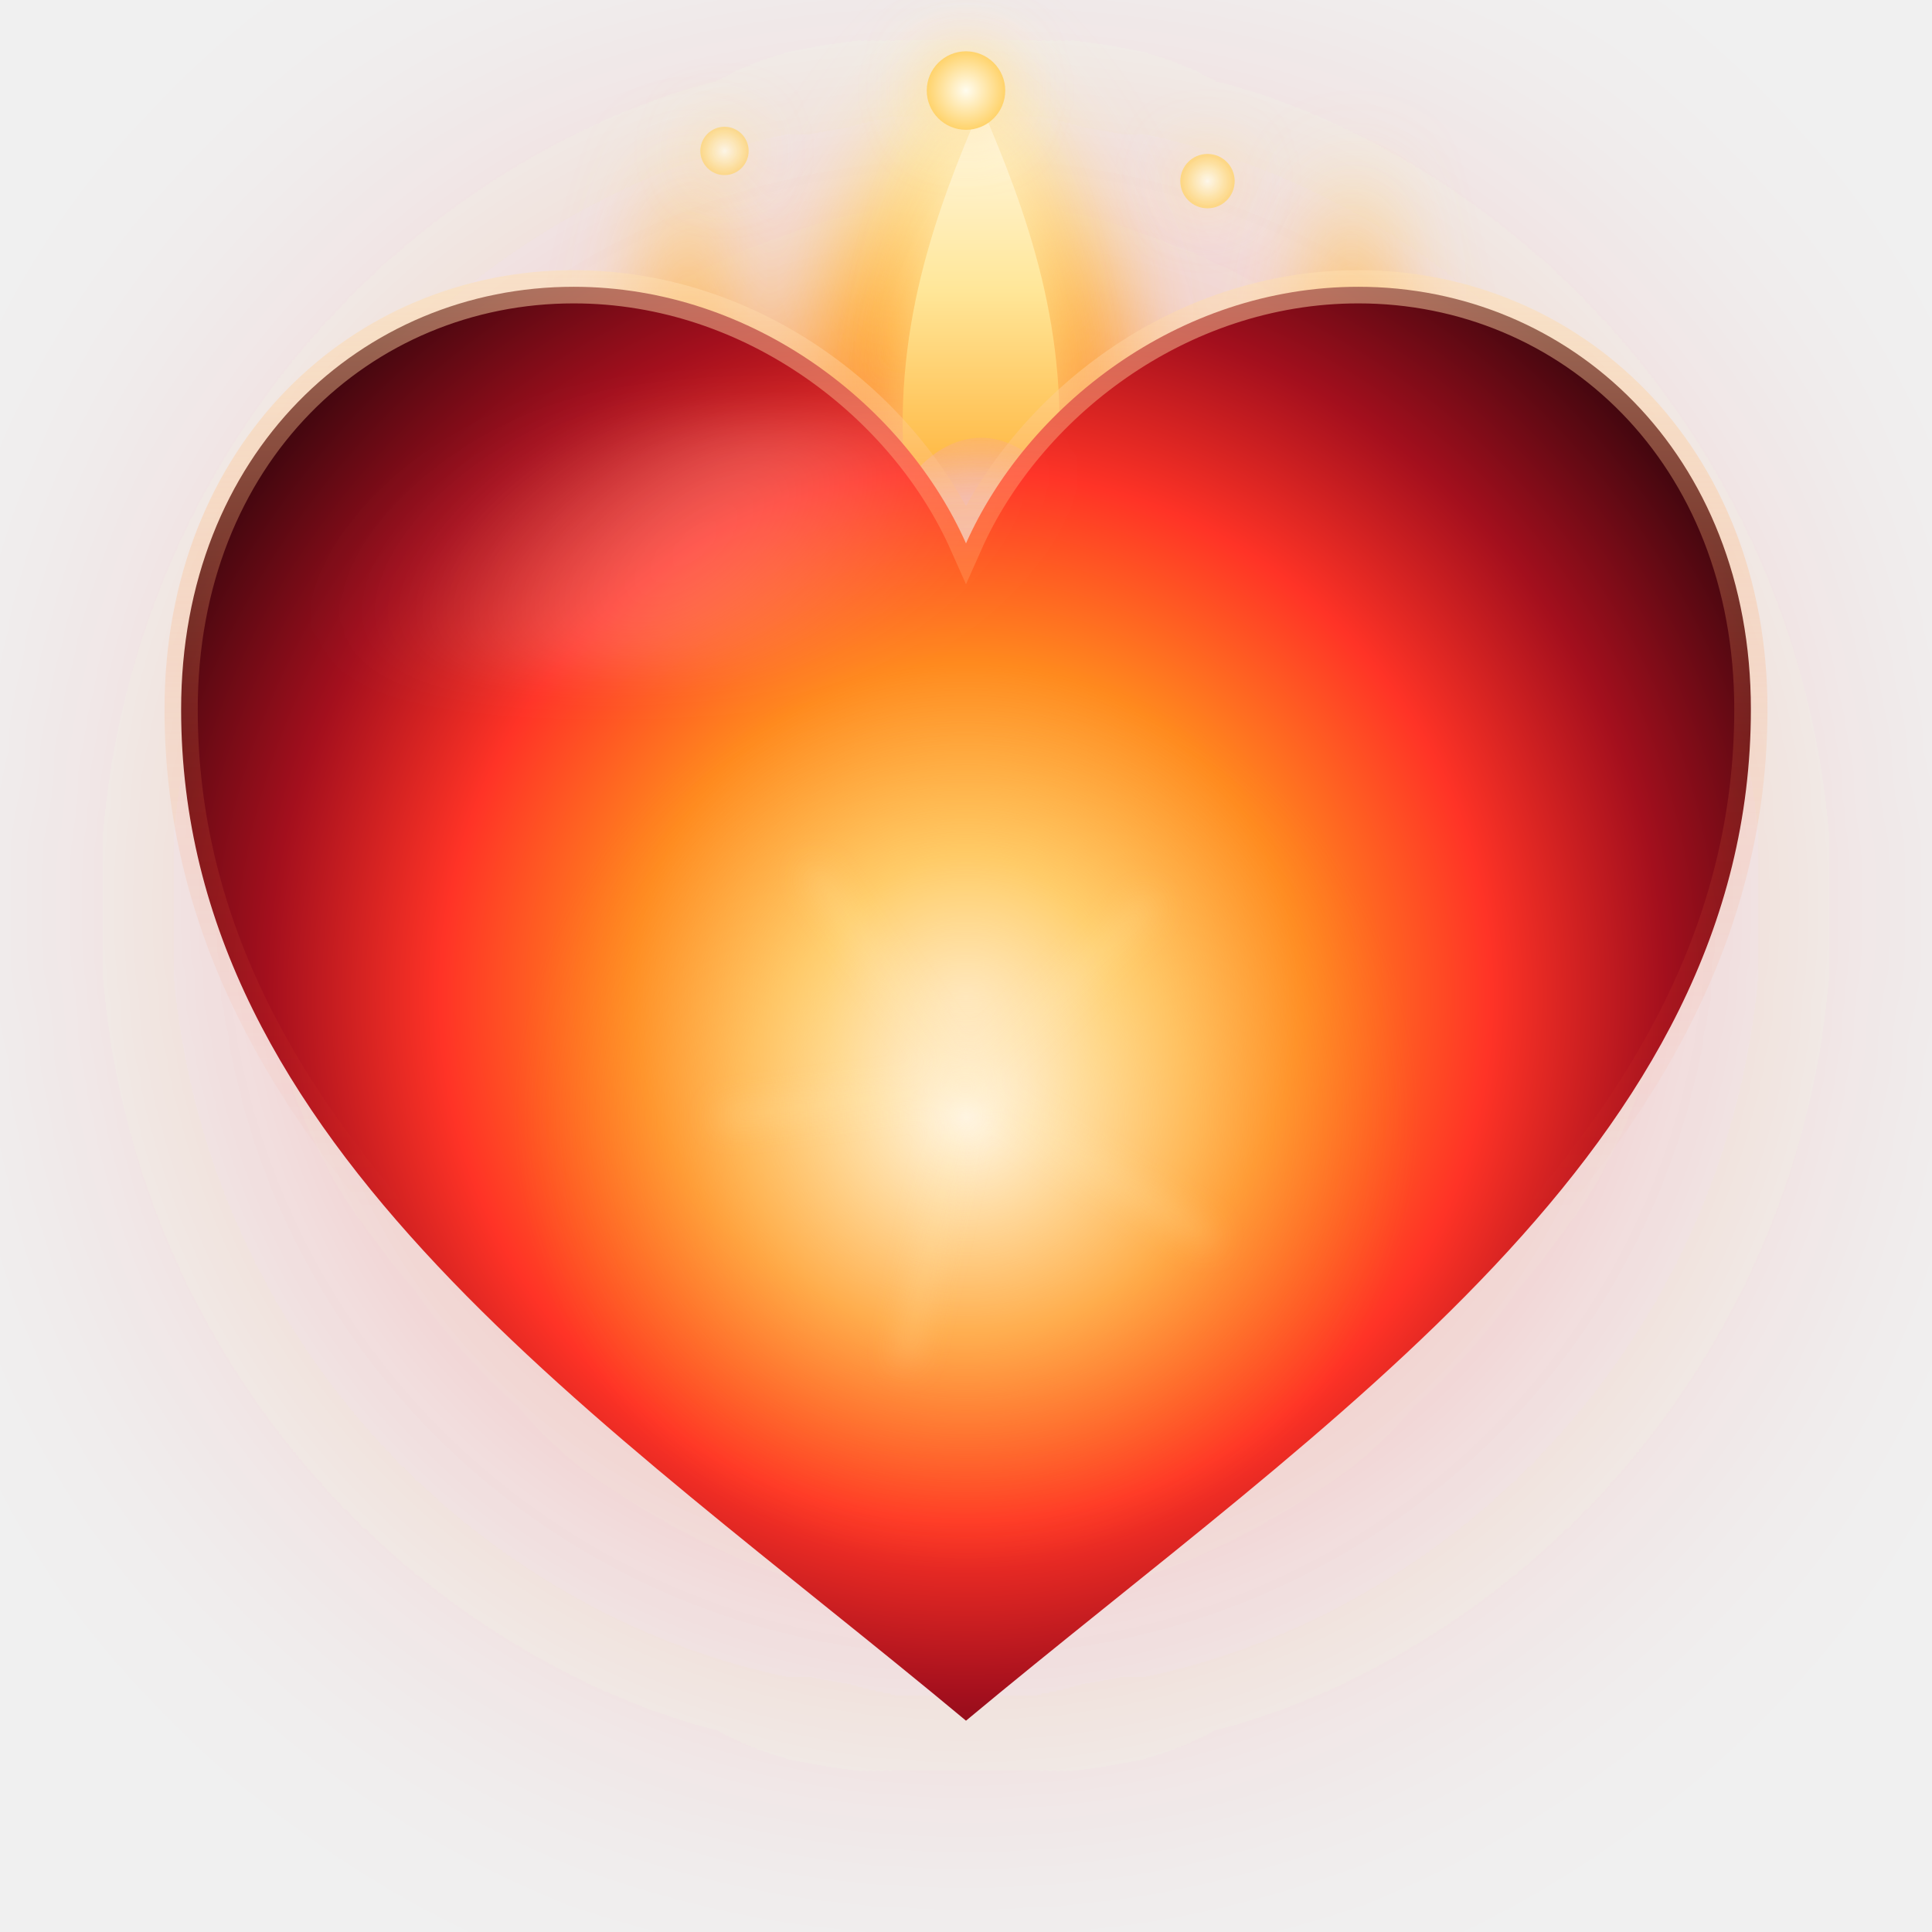
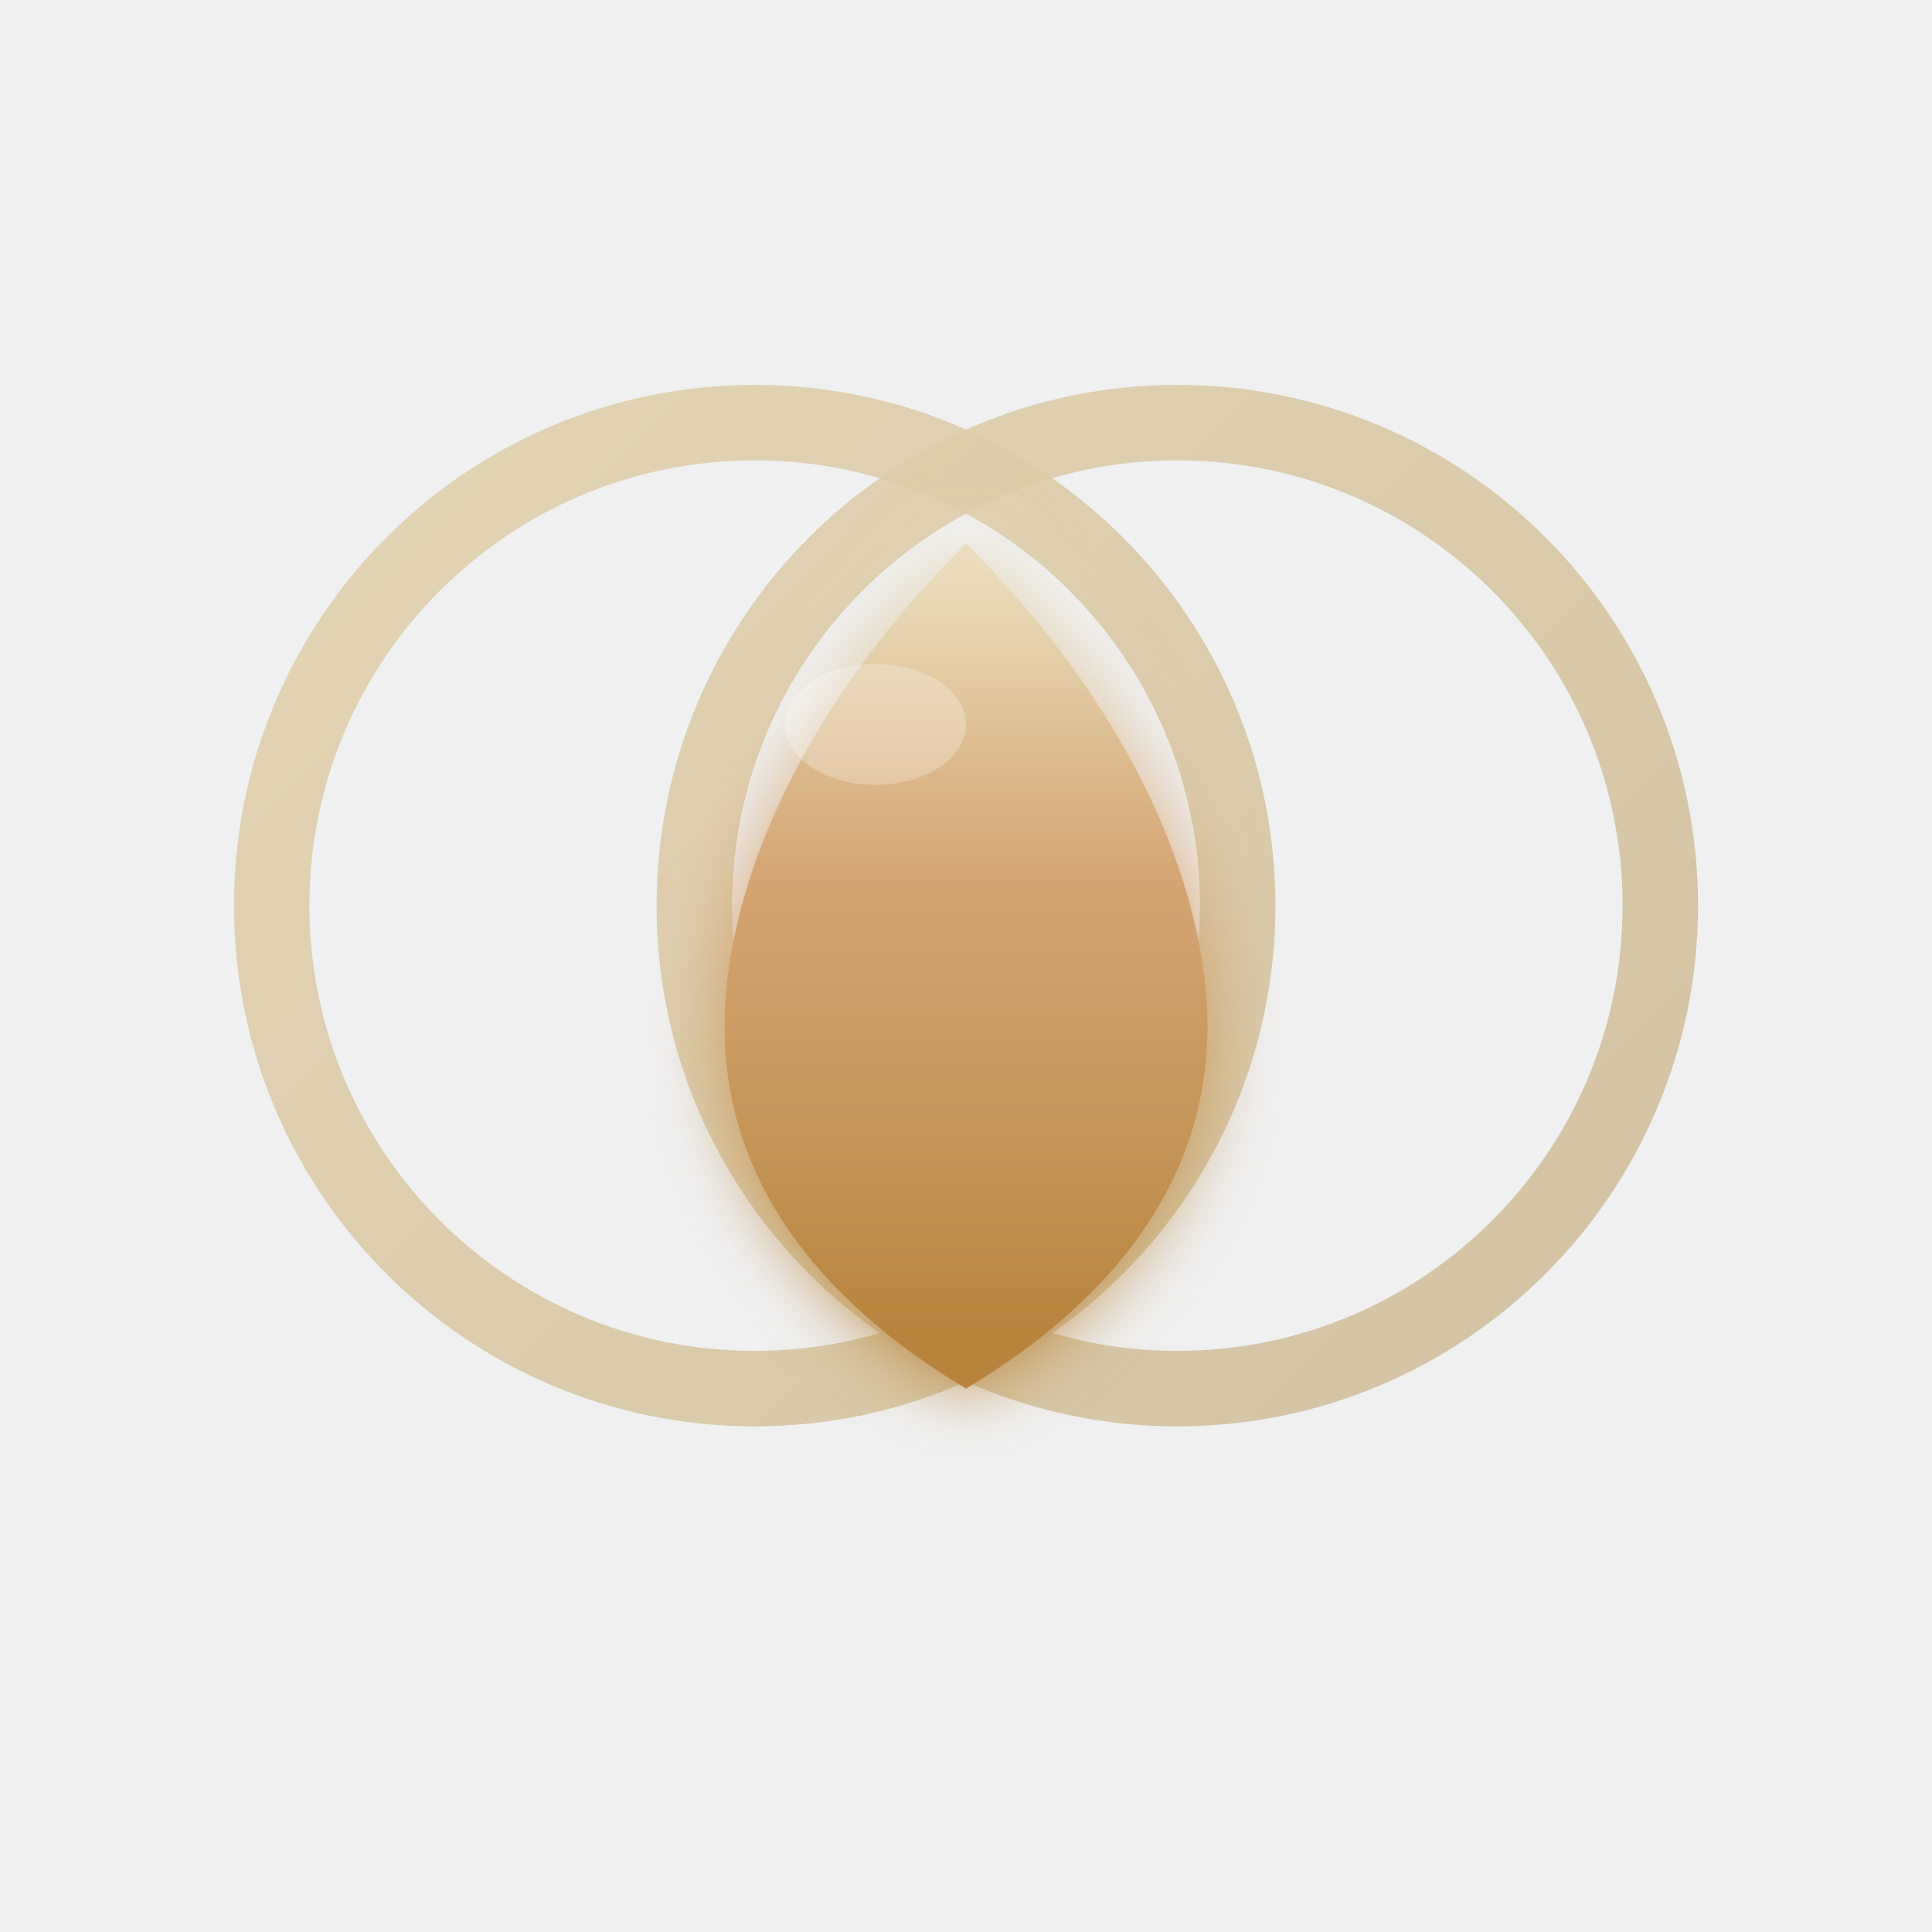
<svg xmlns="http://www.w3.org/2000/svg" viewBox="0 0 64 64" width="64" height="64" role="img" aria-label="Embir">
  <defs>
-     <radialGradient id="mhBody" cx="32" cy="33" r="29" gradientUnits="userSpaceOnUse">
-       <stop offset="0" stop-color="#fff3d6" />
-       <stop offset="0.16" stop-color="#ffcf63" />
-       <stop offset="0.38" stop-color="#ff8a1e" />
-       <stop offset="0.60" stop-color="#ff3326" />
-       <stop offset="0.80" stop-color="#a30f1d" />
-       <stop offset="1" stop-color="#45070f" />
-     </radialGradient>
-     <radialGradient id="mhCore" cx="32" cy="37" r="15" gradientUnits="userSpaceOnUse">
-       <stop offset="0" stop-color="#fff8ee" stop-opacity="0.95" />
-       <stop offset="0.5" stop-color="#ffcf7a" stop-opacity="0.5" />
-       <stop offset="1" stop-color="#ff8a1e" stop-opacity="0" />
-     </radialGradient>
-     <radialGradient id="mhHalo" cx="32" cy="30" r="32" gradientUnits="userSpaceOnUse">
-       <stop offset="0" stop-color="#ff6a2a" stop-opacity="0.55" />
-       <stop offset="0.6" stop-color="#ff3a2a" stop-opacity="0.18" />
-       <stop offset="1" stop-color="#ff3a2a" stop-opacity="0" />
-     </radialGradient>
-     <linearGradient id="mhFlame" x1="32" y1="18" x2="32" y2="2" gradientUnits="userSpaceOnUse">
-       <stop offset="0" stop-color="#ff5a1f" stop-opacity="0.85" />
-       <stop offset="0.45" stop-color="#ffae3a" />
-       <stop offset="0.8" stop-color="#ffe79a" />
-       <stop offset="1" stop-color="#fff7e0" />
+     <linearGradient id="jGrad" x1="32" y1="14" x2="32" y2="44" gradientUnits="userSpaceOnUse">
+       <stop offset="0" stop-color="#F5ECD7" />
+       <stop offset="0.2" stop-color="#E7D8B4" />
+       <stop offset="0.5" stop-color="#D4A574" />
+       <stop offset="0.8" stop-color="#C49556" />
+       <stop offset="1" stop-color="#B8843E" />
    </linearGradient>
-     <linearGradient id="mhFlameC" x1="32" y1="16" x2="32" y2="3" gradientUnits="userSpaceOnUse">
-       <stop offset="0" stop-color="#ffb43c" />
-       <stop offset="0.5" stop-color="#ffe79a" />
-       <stop offset="1" stop-color="#fffaf0" />
+     <linearGradient id="rGrad" x1="0" y1="0" x2="64" y2="64" gradientUnits="userSpaceOnUse">
+       <stop offset="0" stop-color="#E7D8B4" />
+       <stop offset="1" stop-color="#C8B691" />
    </linearGradient>
-     <linearGradient id="mhRim" x1="32" y1="9" x2="32" y2="40" gradientUnits="userSpaceOnUse">
-       <stop offset="0" stop-color="#ffe0b0" />
-       <stop offset="0.5" stop-color="#ff9a5a" stop-opacity="0.3" />
-       <stop offset="1" stop-color="#ff5a1f" stop-opacity="0" />
-     </linearGradient>
-     <radialGradient id="mhSpark" cx="50%" cy="50%" r="50%">
-       <stop offset="0" stop-color="#fffcef" />
-       <stop offset="1" stop-color="#ffd36b" />
-     </radialGradient>
-     <filter id="mhBloom" x="-60%" y="-60%" width="220%" height="220%">
-       <feGaussianBlur stdDeviation="5" />
-     </filter>
-     <filter id="mhFlameB" x="-80%" y="-80%" width="260%" height="260%">
-       <feGaussianBlur stdDeviation="1.4" />
-     </filter>
-     <filter id="mhGlow" x="-80%" y="-80%" width="260%" height="260%">
-       <feGaussianBlur stdDeviation="1" result="b" />
+     <filter id="glow" x="-30%" y="-30%" width="160%" height="160%">
+       <feGaussianBlur stdDeviation="1.2" result="blur" />
      <feMerge>
-         <feMergeNode in="b" />
+         <feMergeNode in="blur" />
        <feMergeNode in="SourceGraphic" />
      </feMerge>
    </filter>
-     <filter id="mhSpec" x="-80%" y="-80%" width="260%" height="260%">
-       <feGaussianBlur stdDeviation="2.4" />
-     </filter>
-     <filter id="mhCrack" x="-50%" y="-50%" width="200%" height="200%">
-       <feGaussianBlur stdDeviation="0.5" />
-     </filter>
-     <clipPath id="mhClip">
-       <path d="M32 57 C20 47 6 38 6 23.5 C6 15 12 9.5 19 9.5 C25 9.5 30 13.5 32 18 C34 13.5 39 9.5 45 9.5 C52 9.5 58 15 58 23.5 C58 38 44 47 32 57 Z" />
-     </clipPath>
  </defs>
-   <ellipse cx="32" cy="30" rx="30" ry="30" fill="url(#mhHalo)" filter="url(#mhBloom)" />
-   <g filter="url(#mhFlameB)">
-     <path d="M21 16 C20.5 12 21.5 8 23 5 C24 8.5 25 12 25.5 16 Z" fill="url(#mhFlame)" opacity="0.85" />
-     <path d="M43 16 C42.5 12 43.5 8 45 5.5 C46 9 47 12.5 47.5 16 Z" fill="url(#mhFlame)" opacity="0.85" />
-     <path d="M26.5 17 C25.5 11 28 5.5 32 2 C36 5.5 38.5 11 37.5 17 C35 14 29 14 26.5 17 Z" fill="url(#mhFlame)" />
-   </g>
-   <path d="M30 16 C29.5 11 31 7 32.5 3.5 C34 7 35.5 11 35 16 C33.5 14 31.5 14 30 16 Z" fill="url(#mhFlameC)" filter="url(#mhGlow)" />
-   <path d="M32 57 C20 47 6 38 6 23.5 C6 15 12 9.5 19 9.5 C25 9.5 30 13.5 32 18 C34 13.5 39 9.5 45 9.5 C52 9.5 58 15 58 23.5 C58 38 44 47 32 57 Z" fill="url(#mhBody)" />
-   <g clip-path="url(#mhClip)">
-     <ellipse cx="32" cy="37" rx="17" ry="16" fill="url(#mhCore)" />
-     <g stroke="#ffe9b0" stroke-width="0.5" stroke-linecap="round" fill="none" opacity="0.3" filter="url(#mhCrack)">
-       <path d="M32 36 L27 29" />
-       <path d="M32 36 L38 30" />
-       <path d="M32 36 L30 45" />
-       <path d="M32 36 L40 41" />
-       <path d="M32 36 L24 37" />
-     </g>
-     <ellipse cx="23" cy="18" rx="6.5" ry="3.4" fill="#ffffff" opacity="0.22" transform="rotate(-32 23 18)" filter="url(#mhSpec)" />
-   </g>
-   <path d="M32 57 C20 47 6 38 6 23.5 C6 15 12 9.5 19 9.5 C25 9.5 30 13.5 32 18 C34 13.5 39 9.5 45 9.5 C52 9.5 58 15 58 23.5 C58 38 44 47 32 57 Z" fill="none" stroke="url(#mhRim)" stroke-width="1.1" opacity="0.5" />
-   <g filter="url(#mhGlow)">
-     <circle cx="32" cy="3" r="1.3" fill="url(#mhSpark)" />
-     <circle cx="40" cy="6" r="0.9" fill="url(#mhSpark)" opacity="0.8" />
-     <circle cx="24" cy="5" r="0.8" fill="url(#mhSpark)" opacity="0.7" />
-   </g>
+   <circle cx="25" cy="30" r="16" fill="none" stroke="url(#rGrad)" stroke-width="2.5" opacity="0.9" />
+   <circle cx="39" cy="30" r="16" fill="none" stroke="url(#rGrad)" stroke-width="2.5" opacity="0.9" />
+   <path d="M32 18 C26 24 24 30 24 34 C24 39 27 43 32 46 C37 43 40 39 40 34 C40 30 38 24 32 18 Z" fill="url(#jGrad)" filter="url(#glow)" />
+   <ellipse cx="29" cy="24" rx="3" ry="2" fill="#FFFFFF" opacity="0.25" />
</svg>
